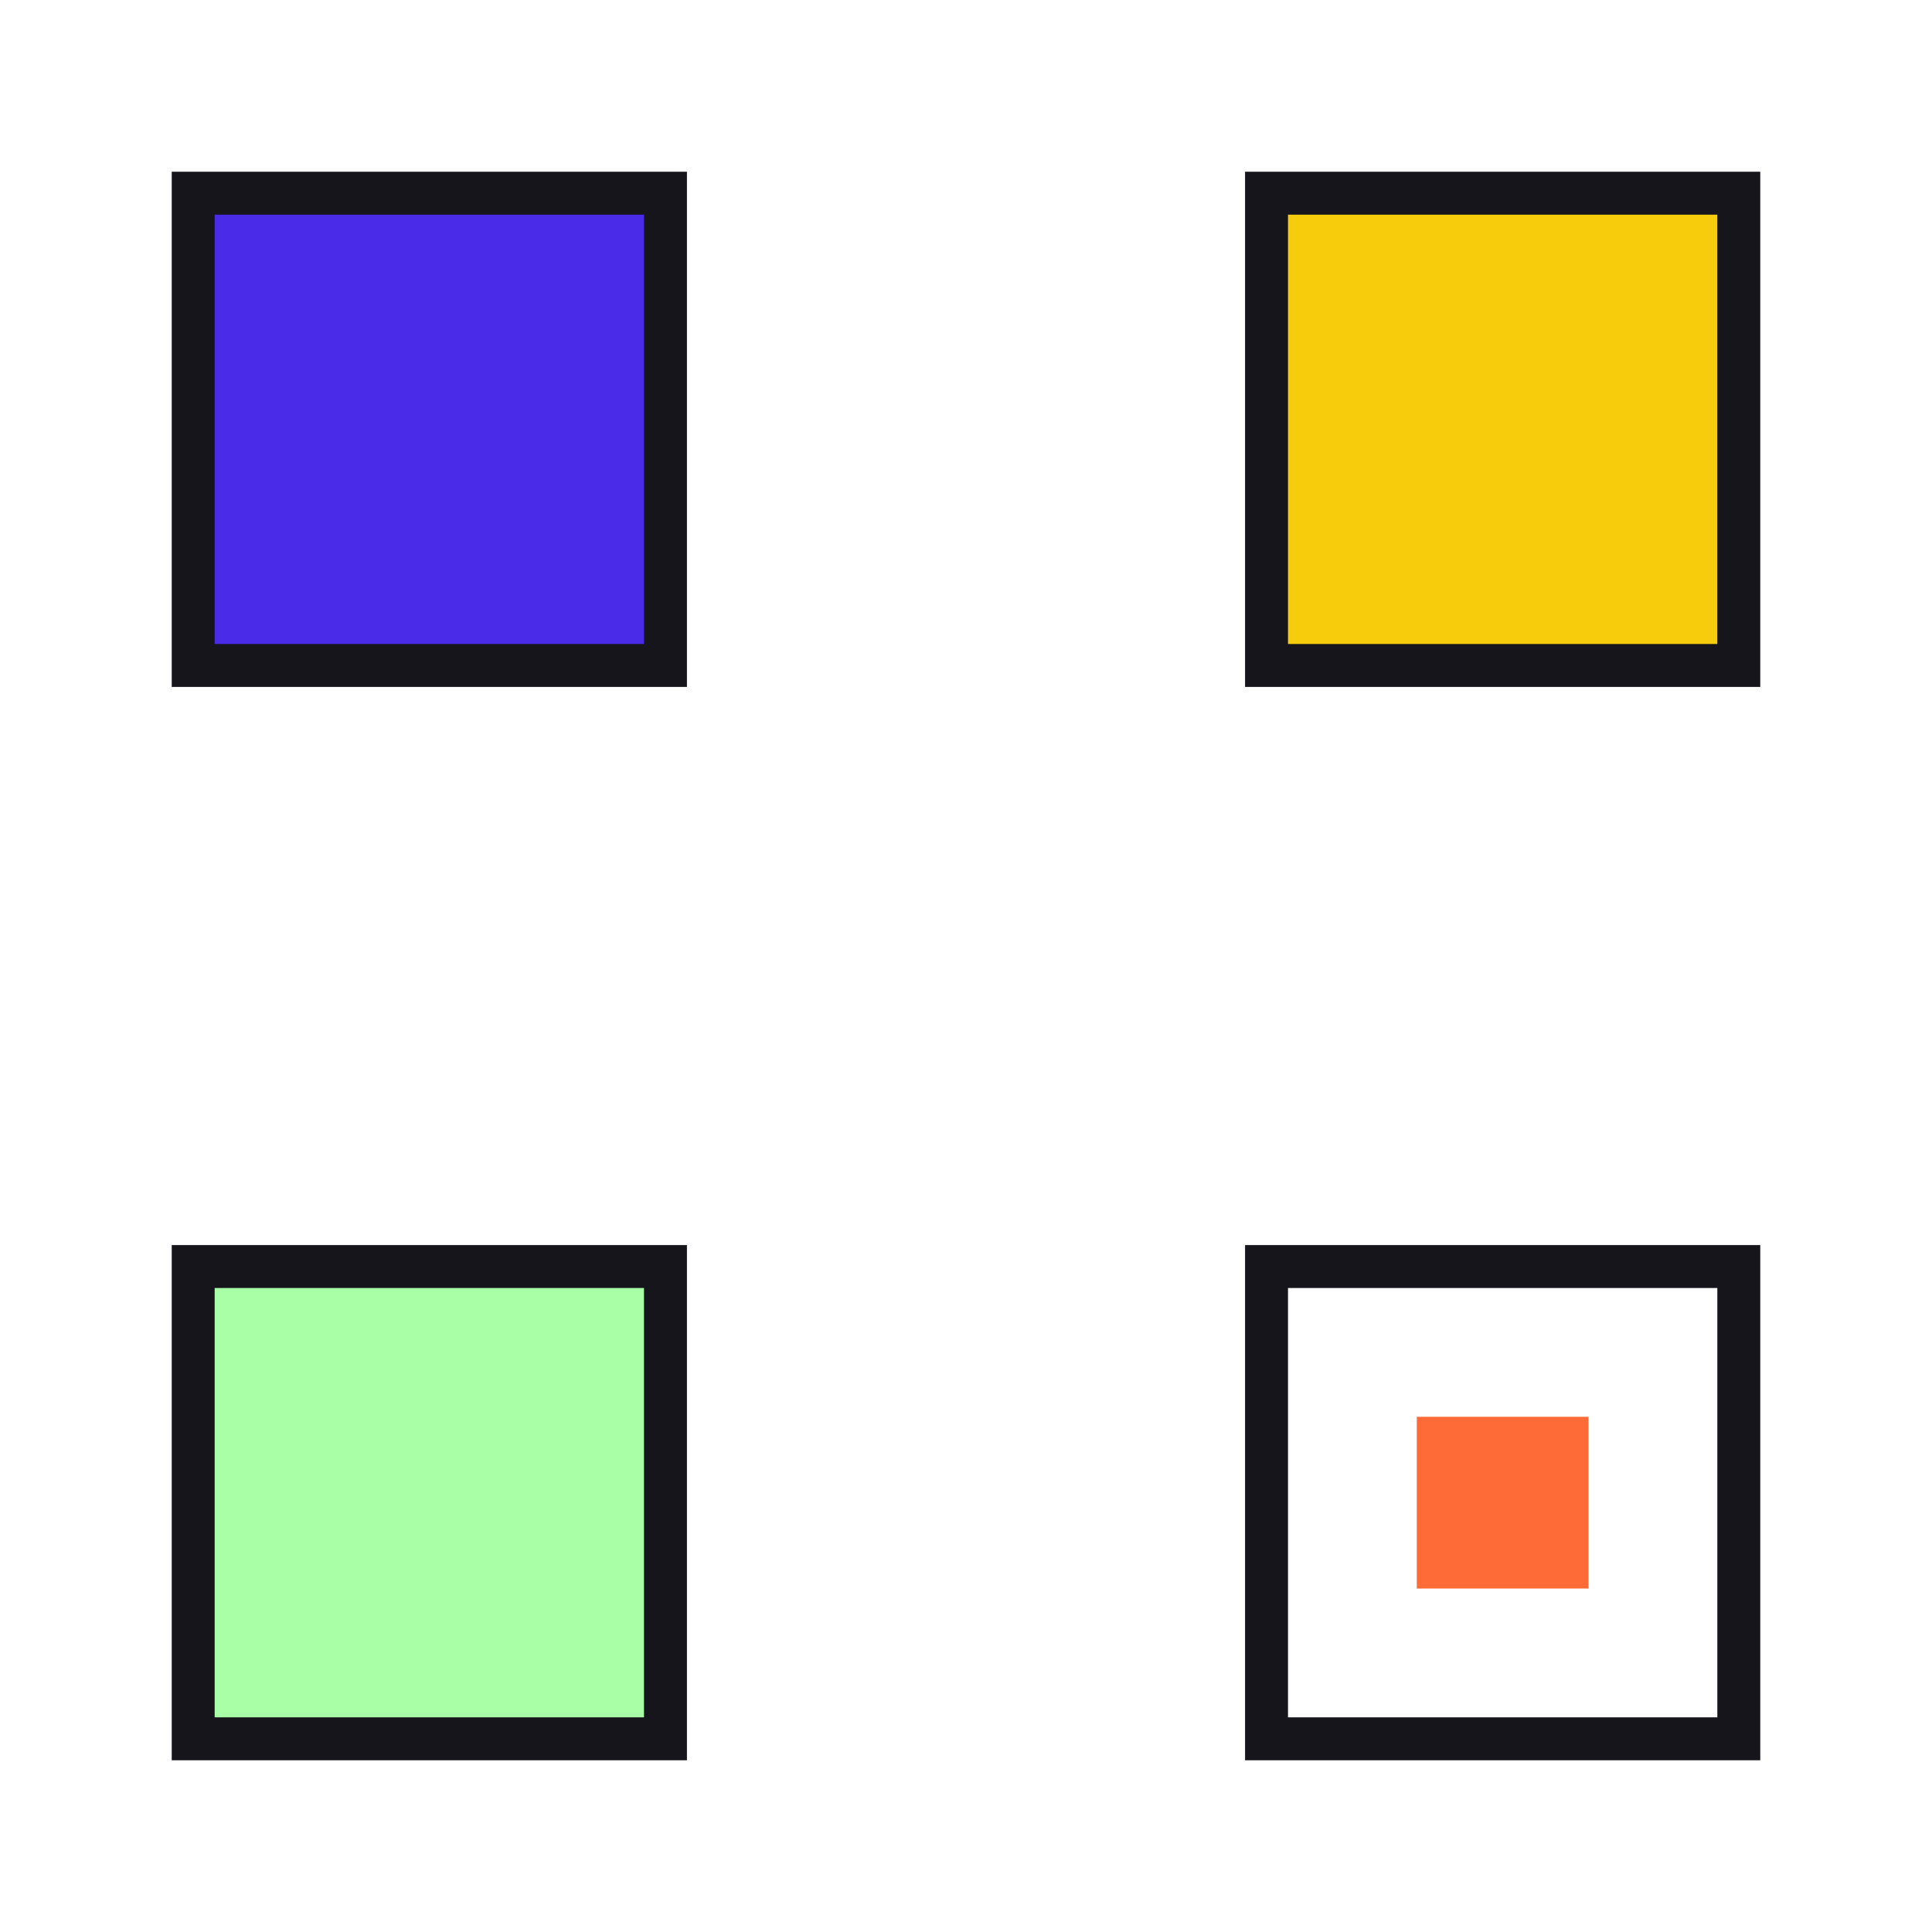
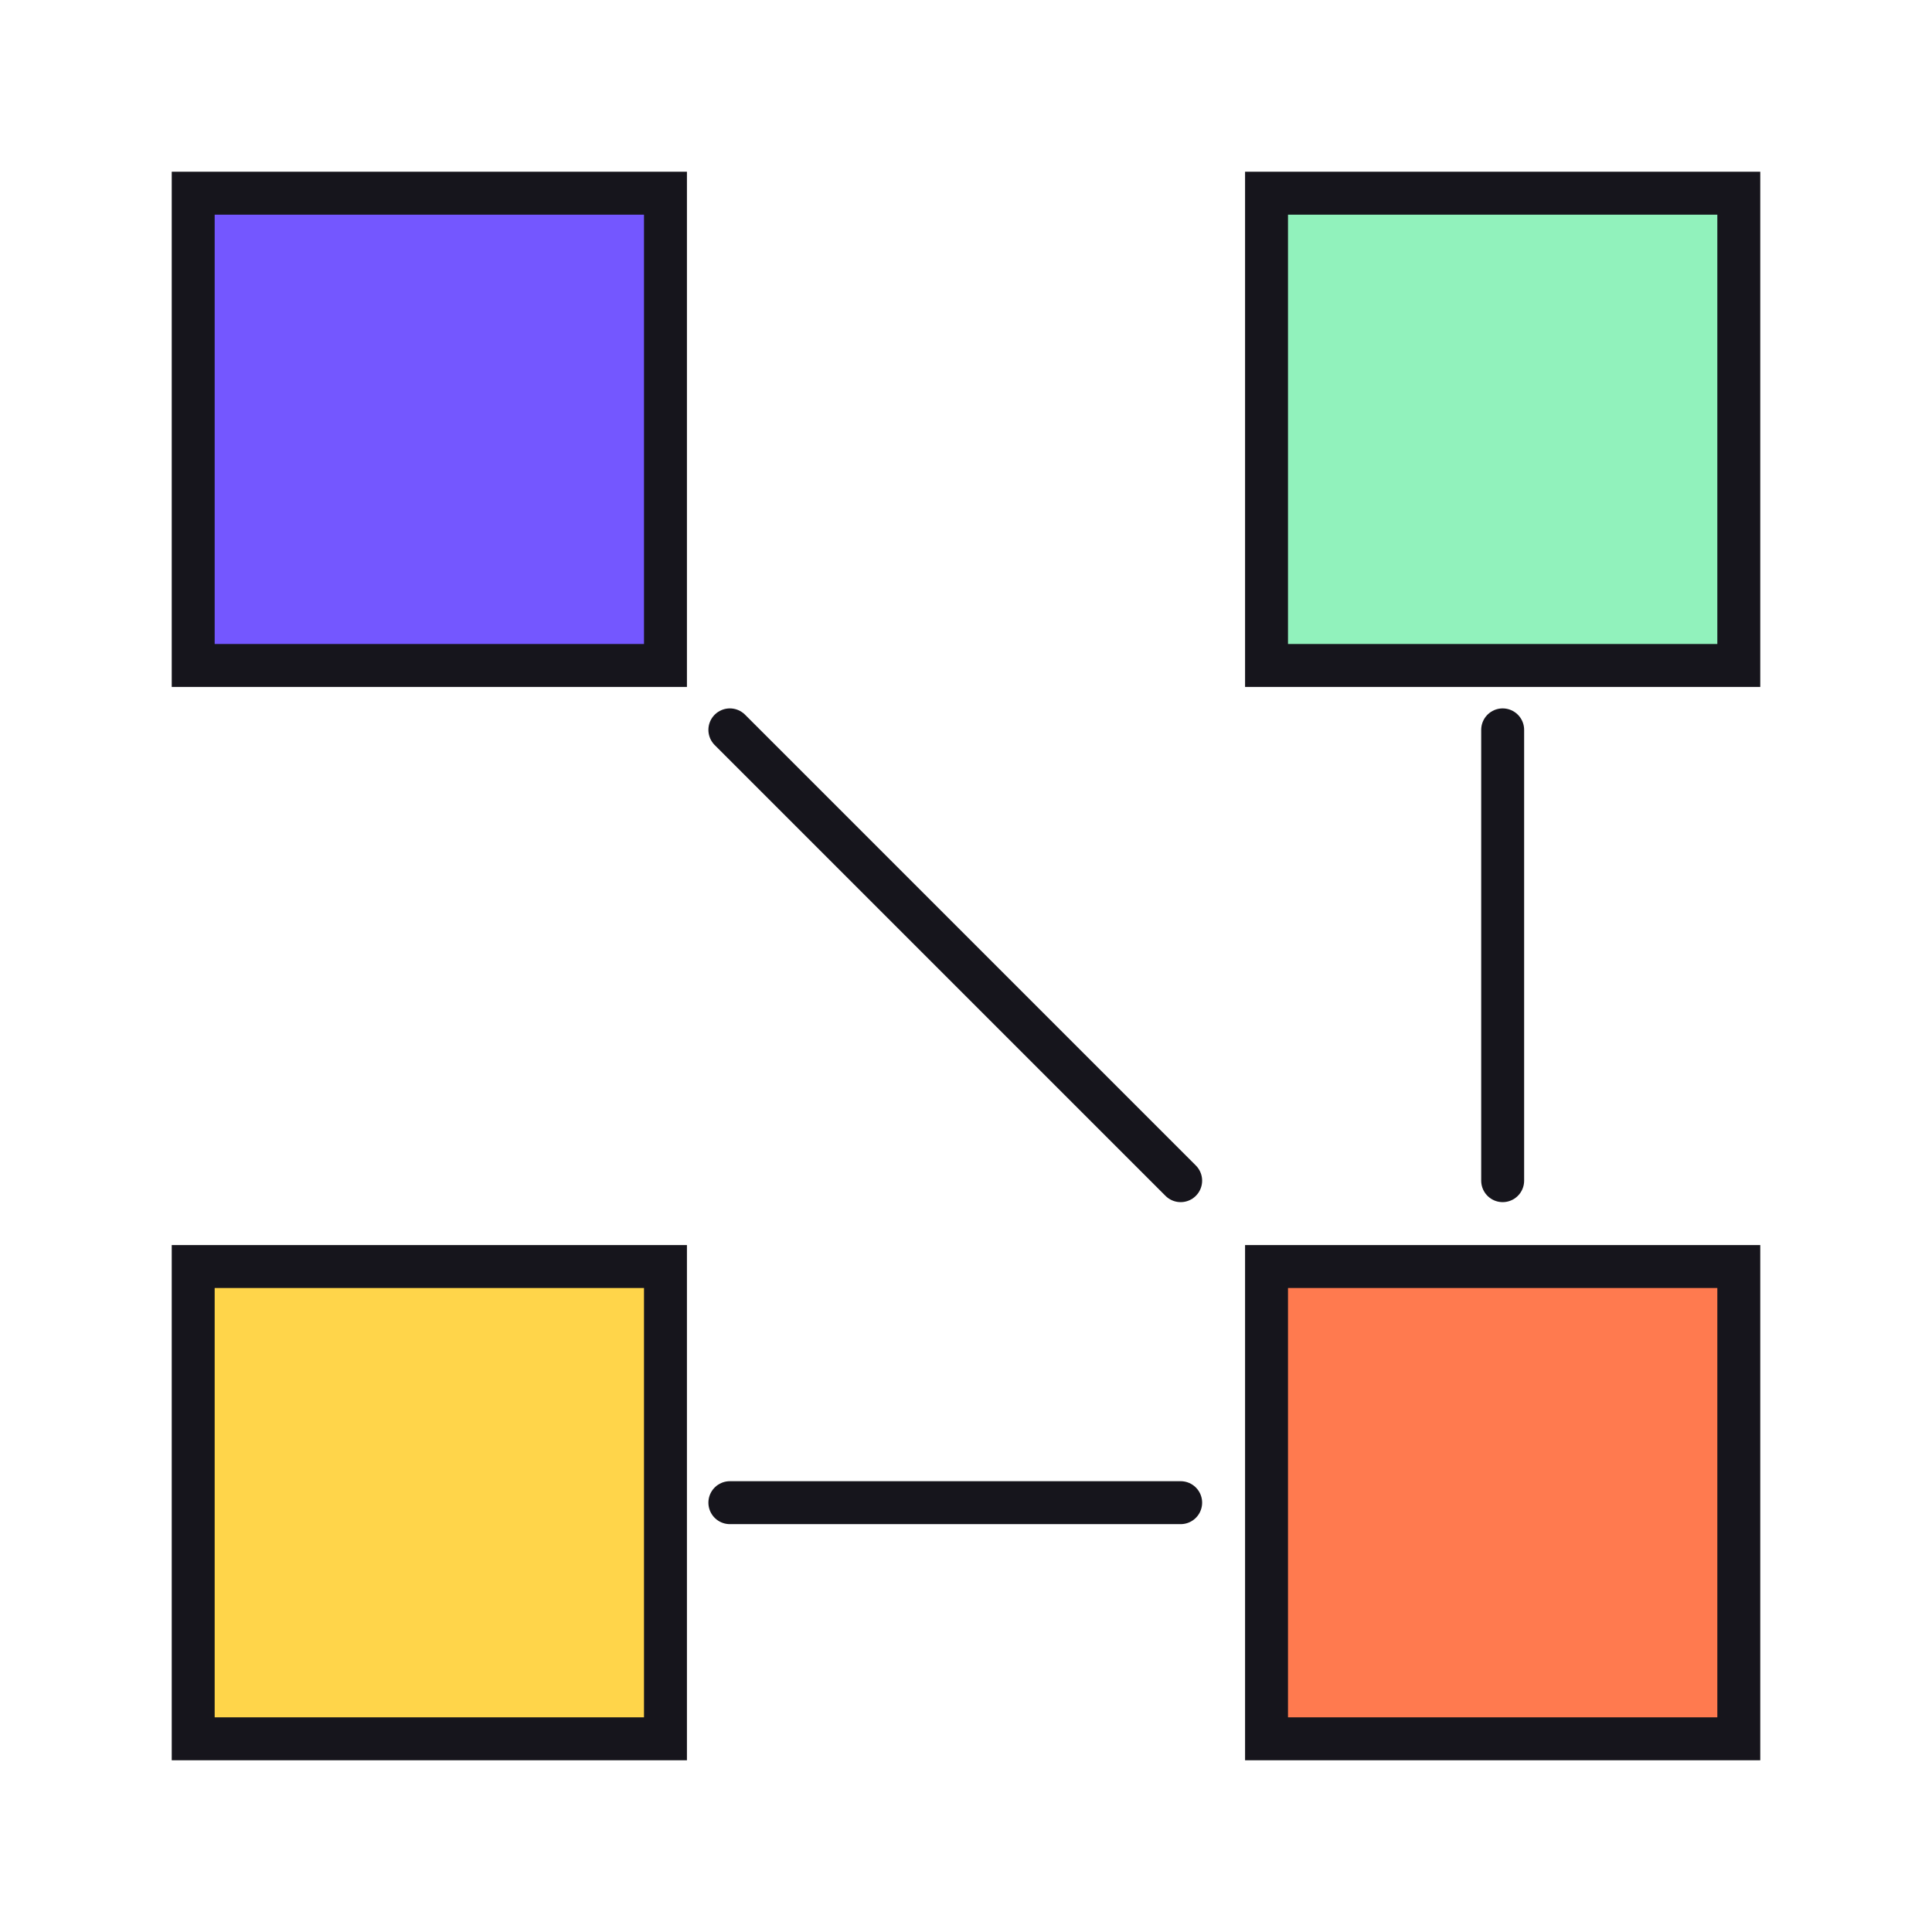
- <svg xmlns="http://www.w3.org/2000/svg" viewBox="0 0 180 180" role="img" aria-label="geozl">
-   <rect x="18" y="18" width="44" height="44" fill="#4A2BE8" stroke="#16151C" stroke-width="4" />
-   <rect x="118" y="18" width="44" height="44" fill="#F7CC0C" stroke="#16151C" stroke-width="4" />
-   <rect x="18" y="118" width="44" height="44" fill="#A9FFA6" stroke="#16151C" stroke-width="4" />
-   <rect x="118" y="118" width="44" height="44" fill="none" stroke="#16151C" stroke-width="4" />
-   <rect x="132" y="132" width="16" height="16" fill="#FE6B37" />
+ <svg xmlns="http://www.w3.org/2000/svg" viewBox="0 0 180 180" role="img" aria-label="GeoZL planar prediction mark">
+   <rect x="18" y="18" width="44" height="44" fill="#7457FF" stroke="#16151C" stroke-width="4" />
+   <rect x="118" y="18" width="44" height="44" fill="#91F2BC" stroke="#16151C" stroke-width="4" />
+   <rect x="18" y="118" width="44" height="44" fill="#FFD54A" stroke="#16151C" stroke-width="4" />
+   <rect x="118" y="118" width="44" height="44" fill="#FF7A4F" stroke="#16151C" stroke-width="4" />
+   <path d="M140 68v42M68 140h42M68 68l42 42" fill="none" stroke="#16151C" stroke-width="4" stroke-linecap="round" />
</svg>
